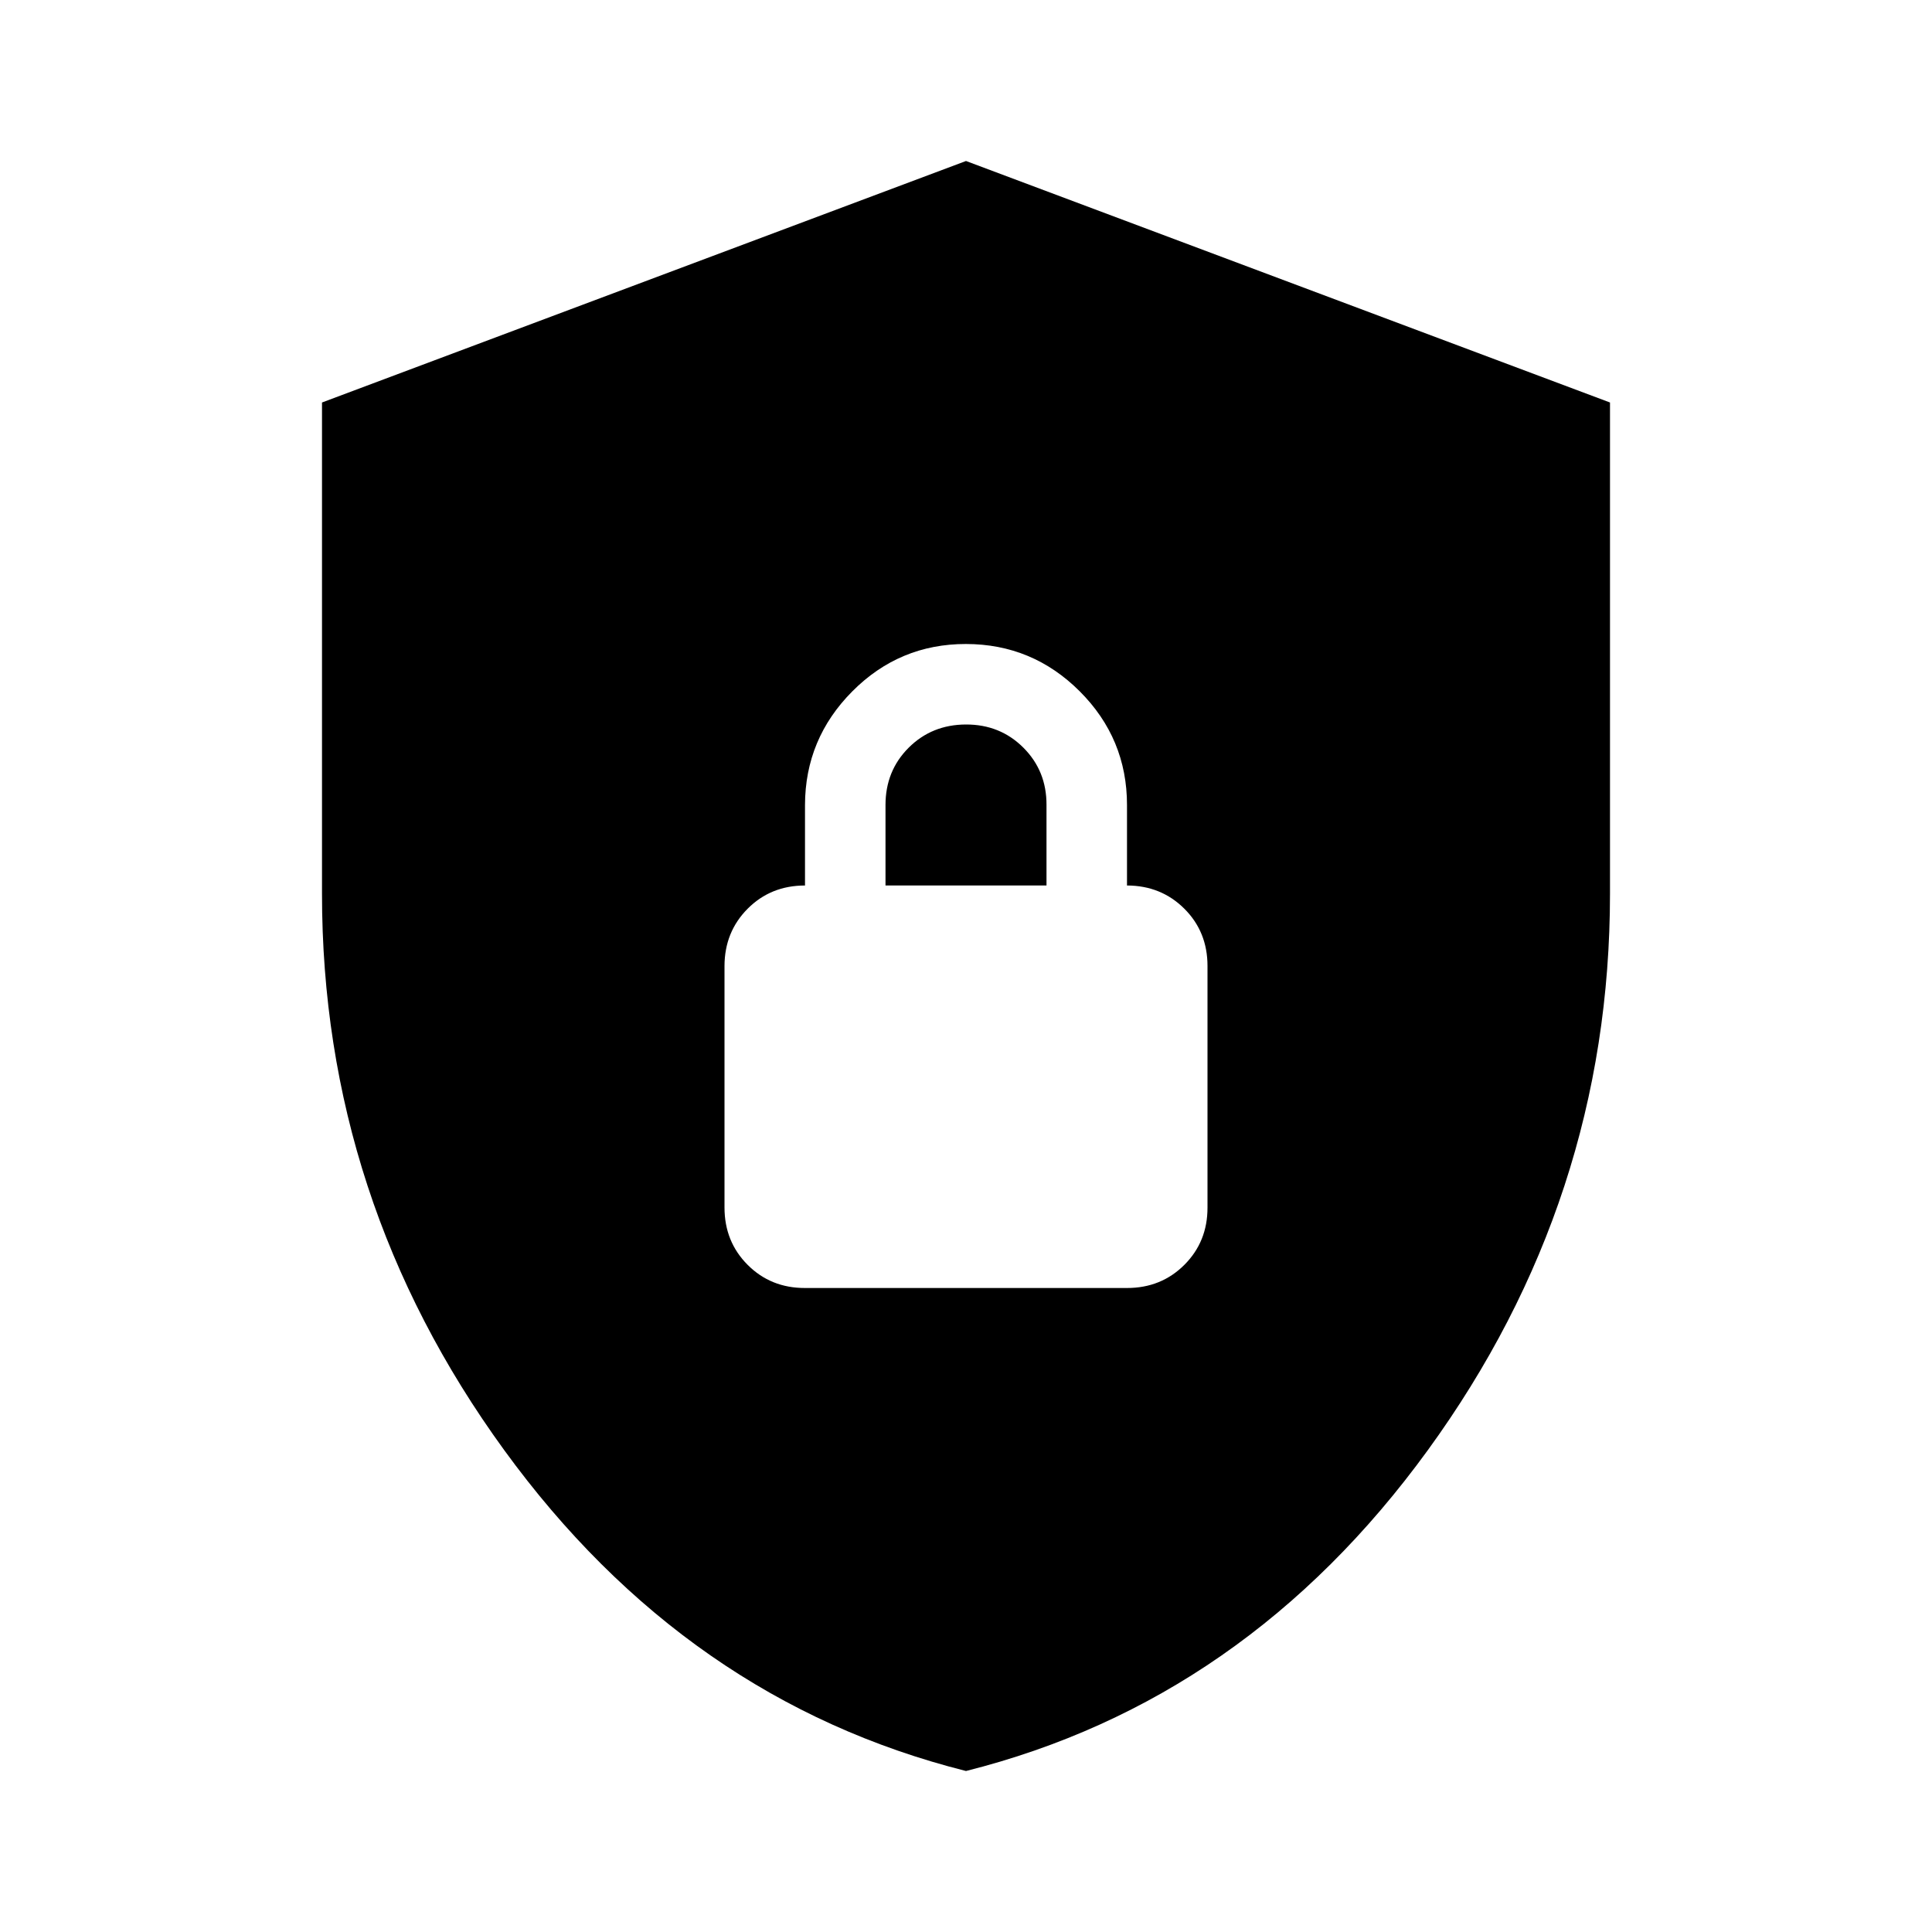
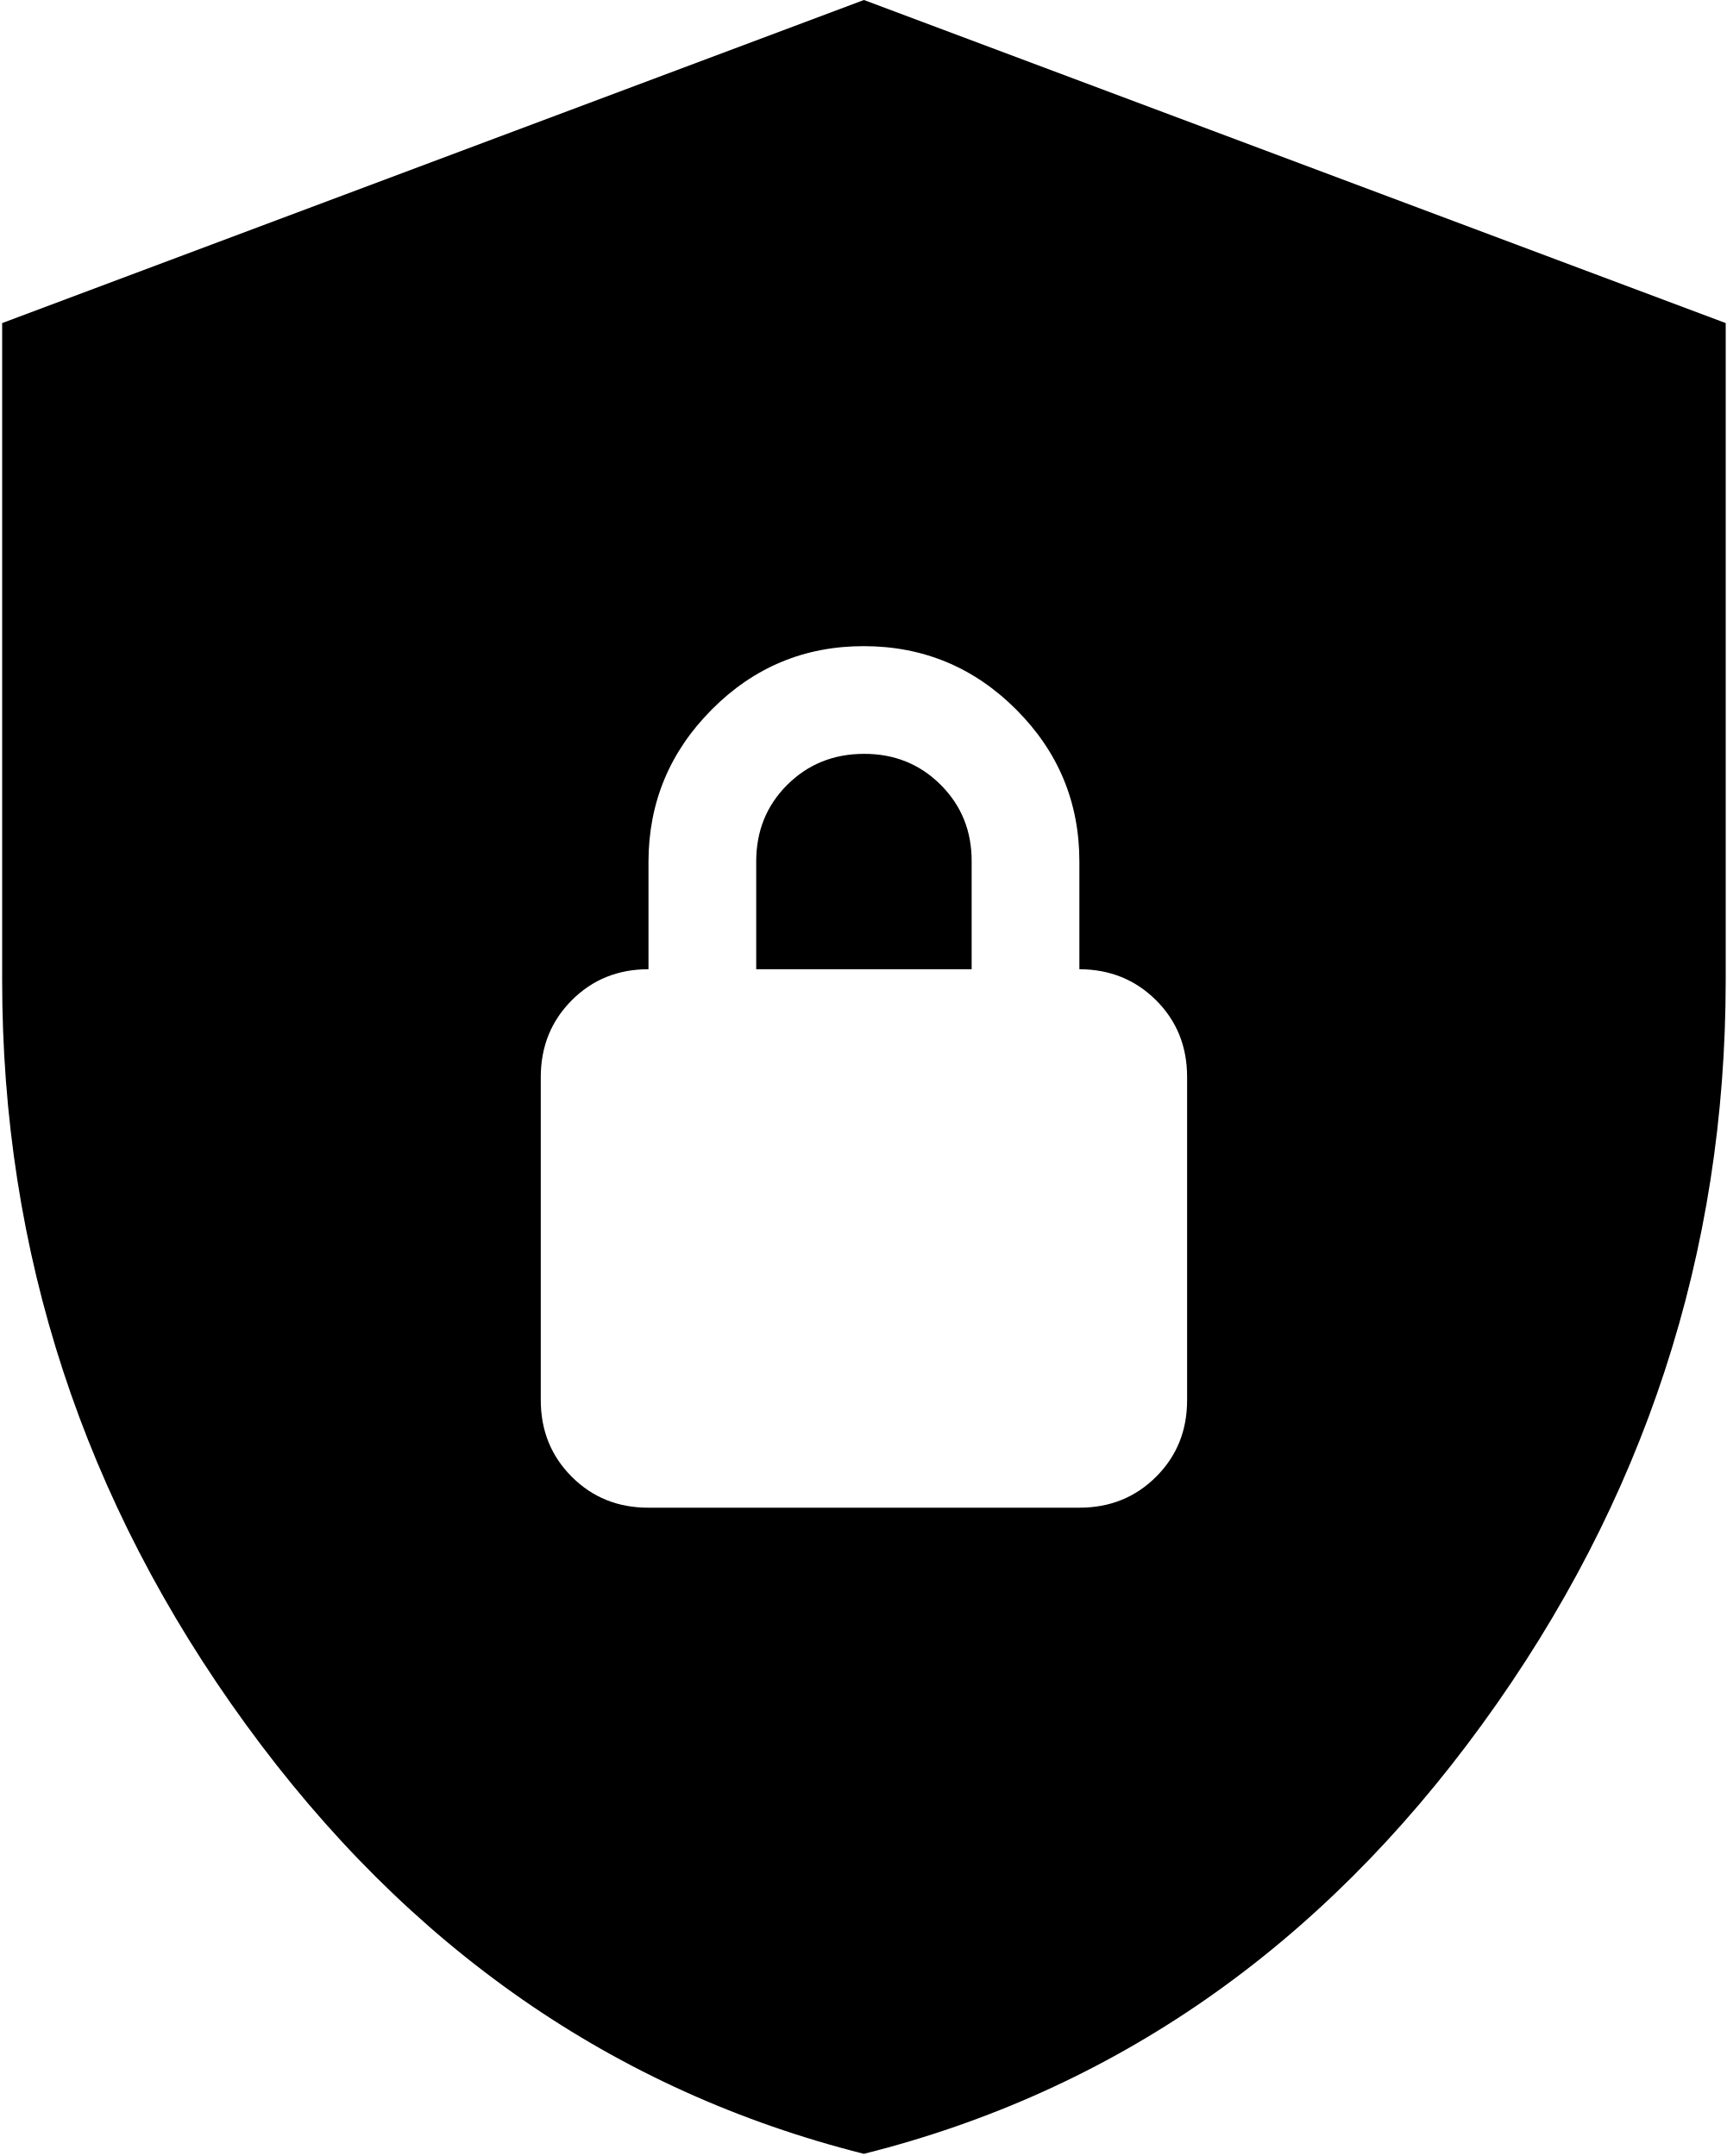
- <svg xmlns="http://www.w3.org/2000/svg" width="24" height="24" viewBox="0 0 24 24">
+ <svg xmlns="http://www.w3.org/2000/svg" viewBox="3.98 2 16.03 20.02">
  <path fill="currentColor" d="M12 22q-3.475-.875-5.738-3.988T4 11.1V5l8-3l8 3v6.1q0 3.8-2.262 6.913T12 22m-2-6h4q.425 0 .713-.288T15 15v-3q0-.425-.288-.712T14 11v-1q0-.825-.587-1.412T12 8t-1.412.588T10 10v1q-.425 0-.712.288T9 12v3q0 .425.288.713T10 16m1-5v-1q0-.425.288-.712T12 9t.713.288T13 10v1z" />
</svg>
